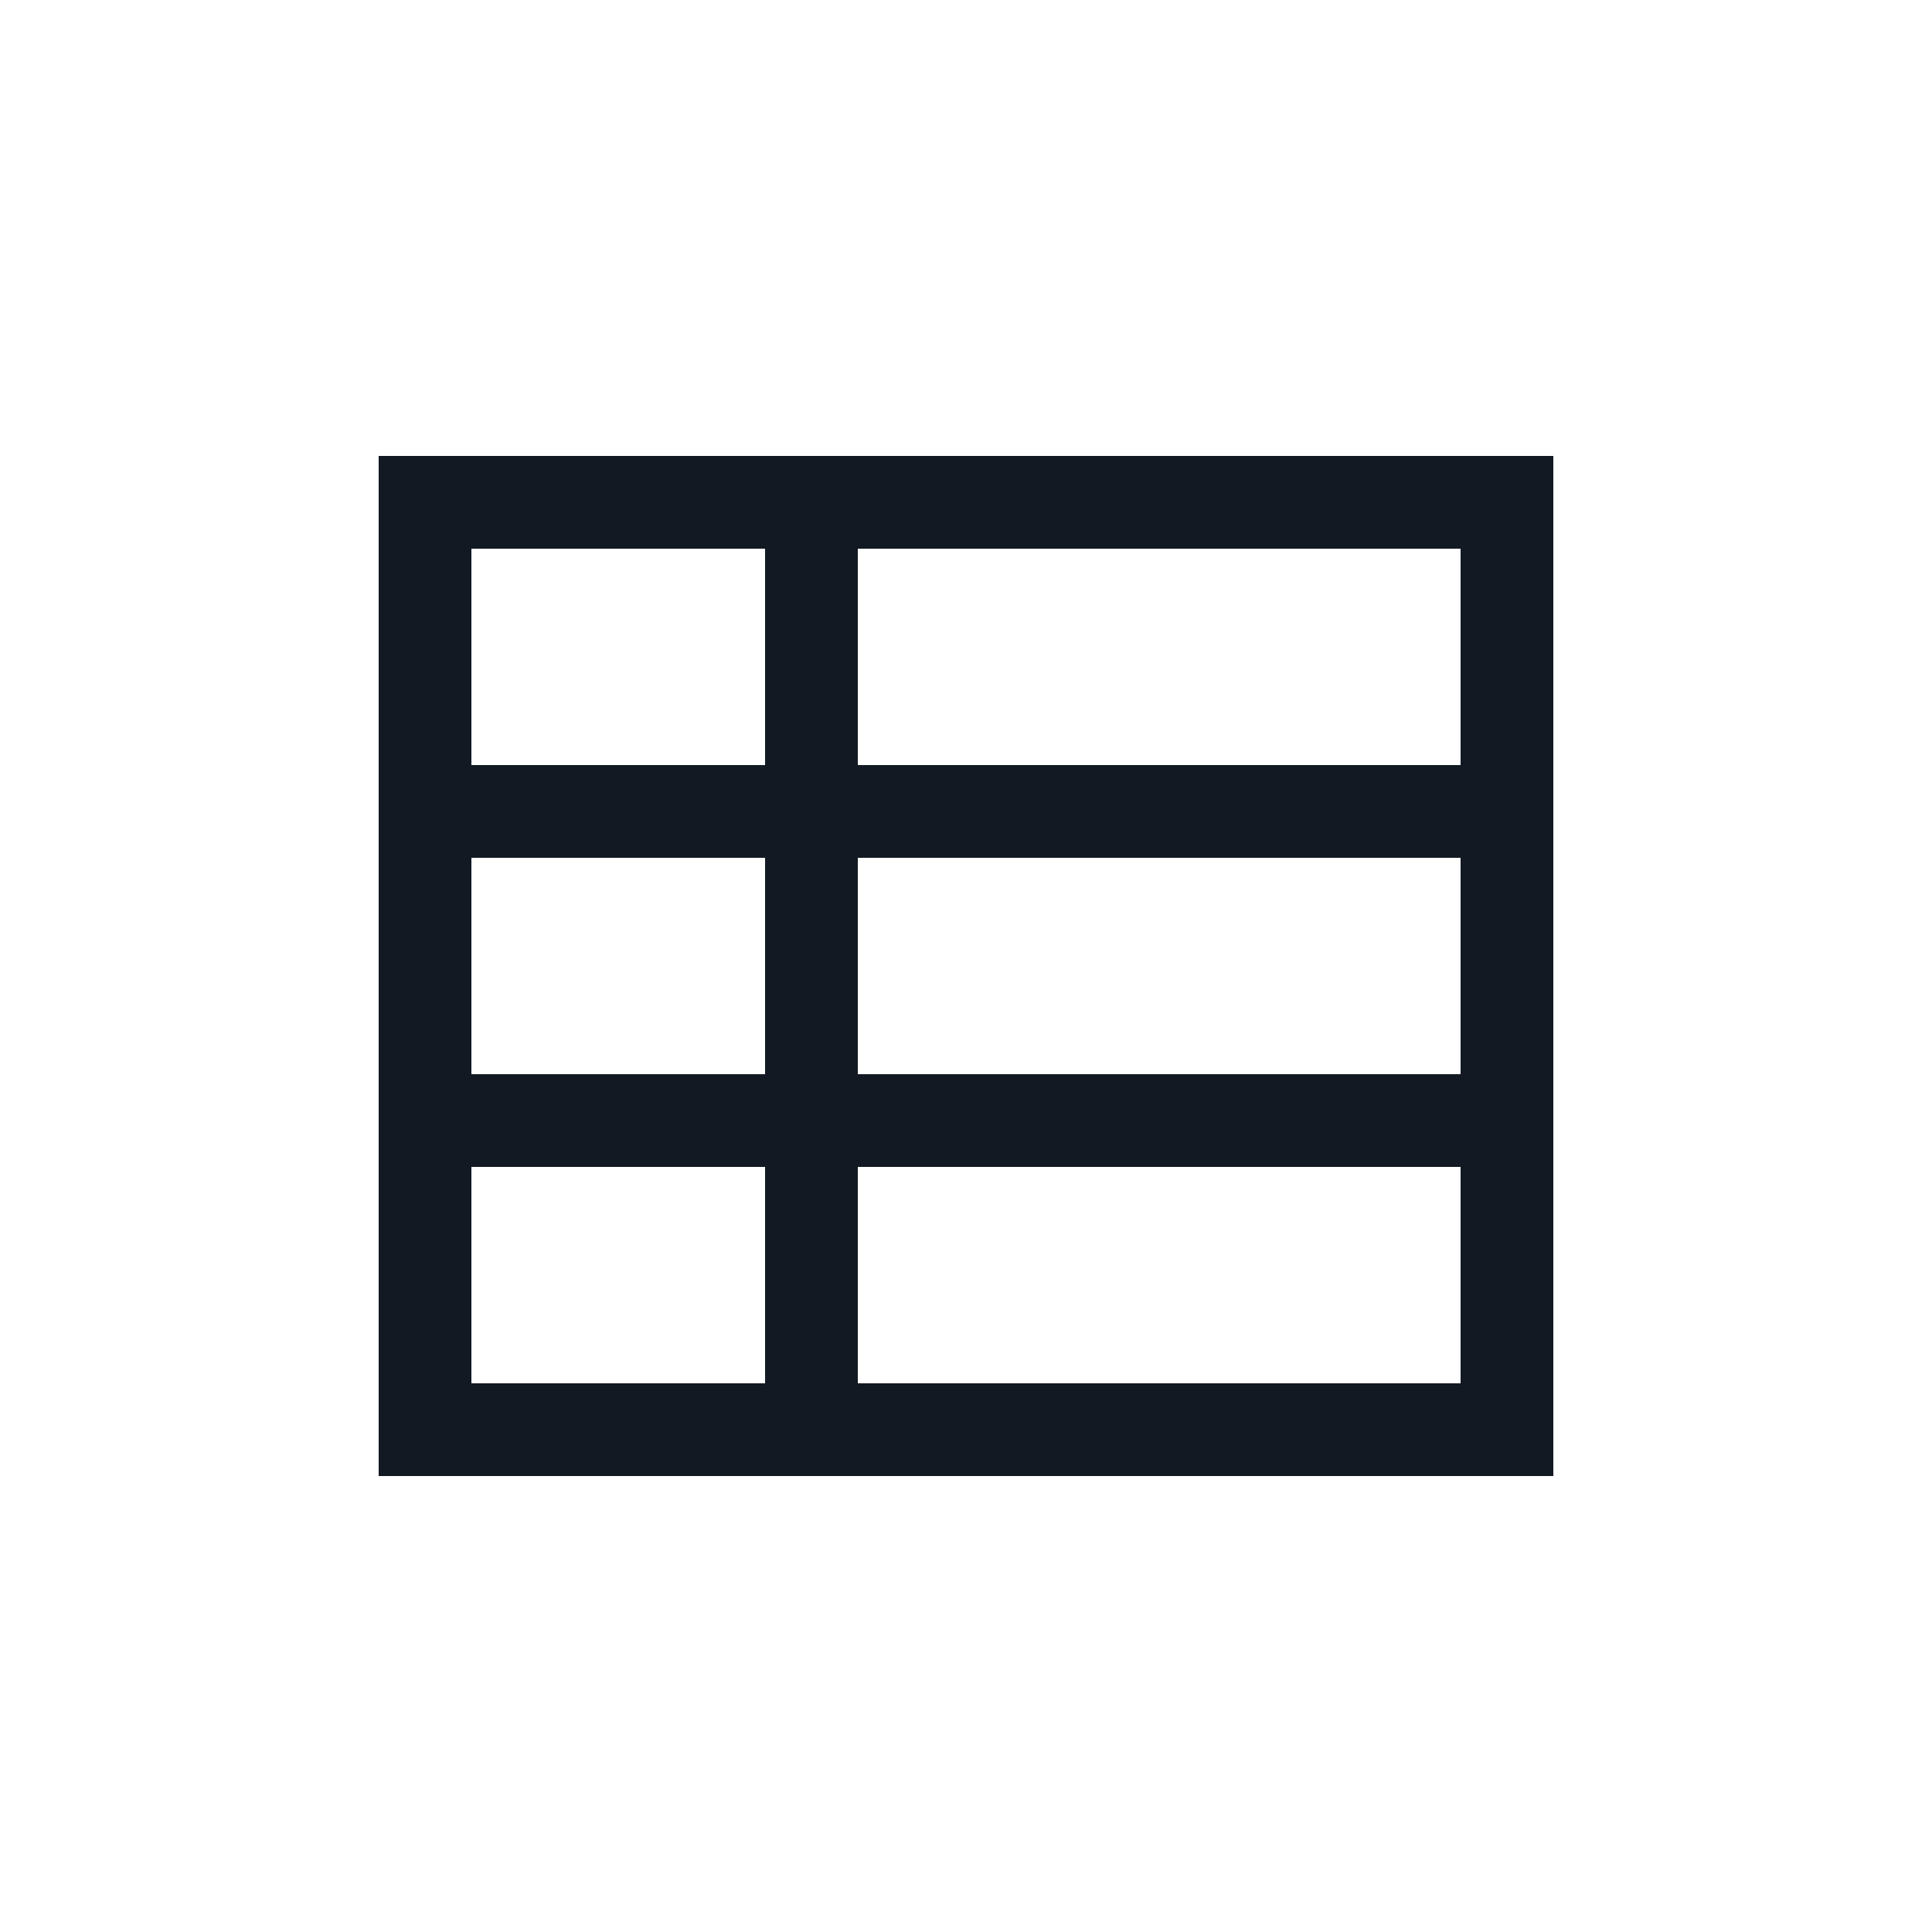
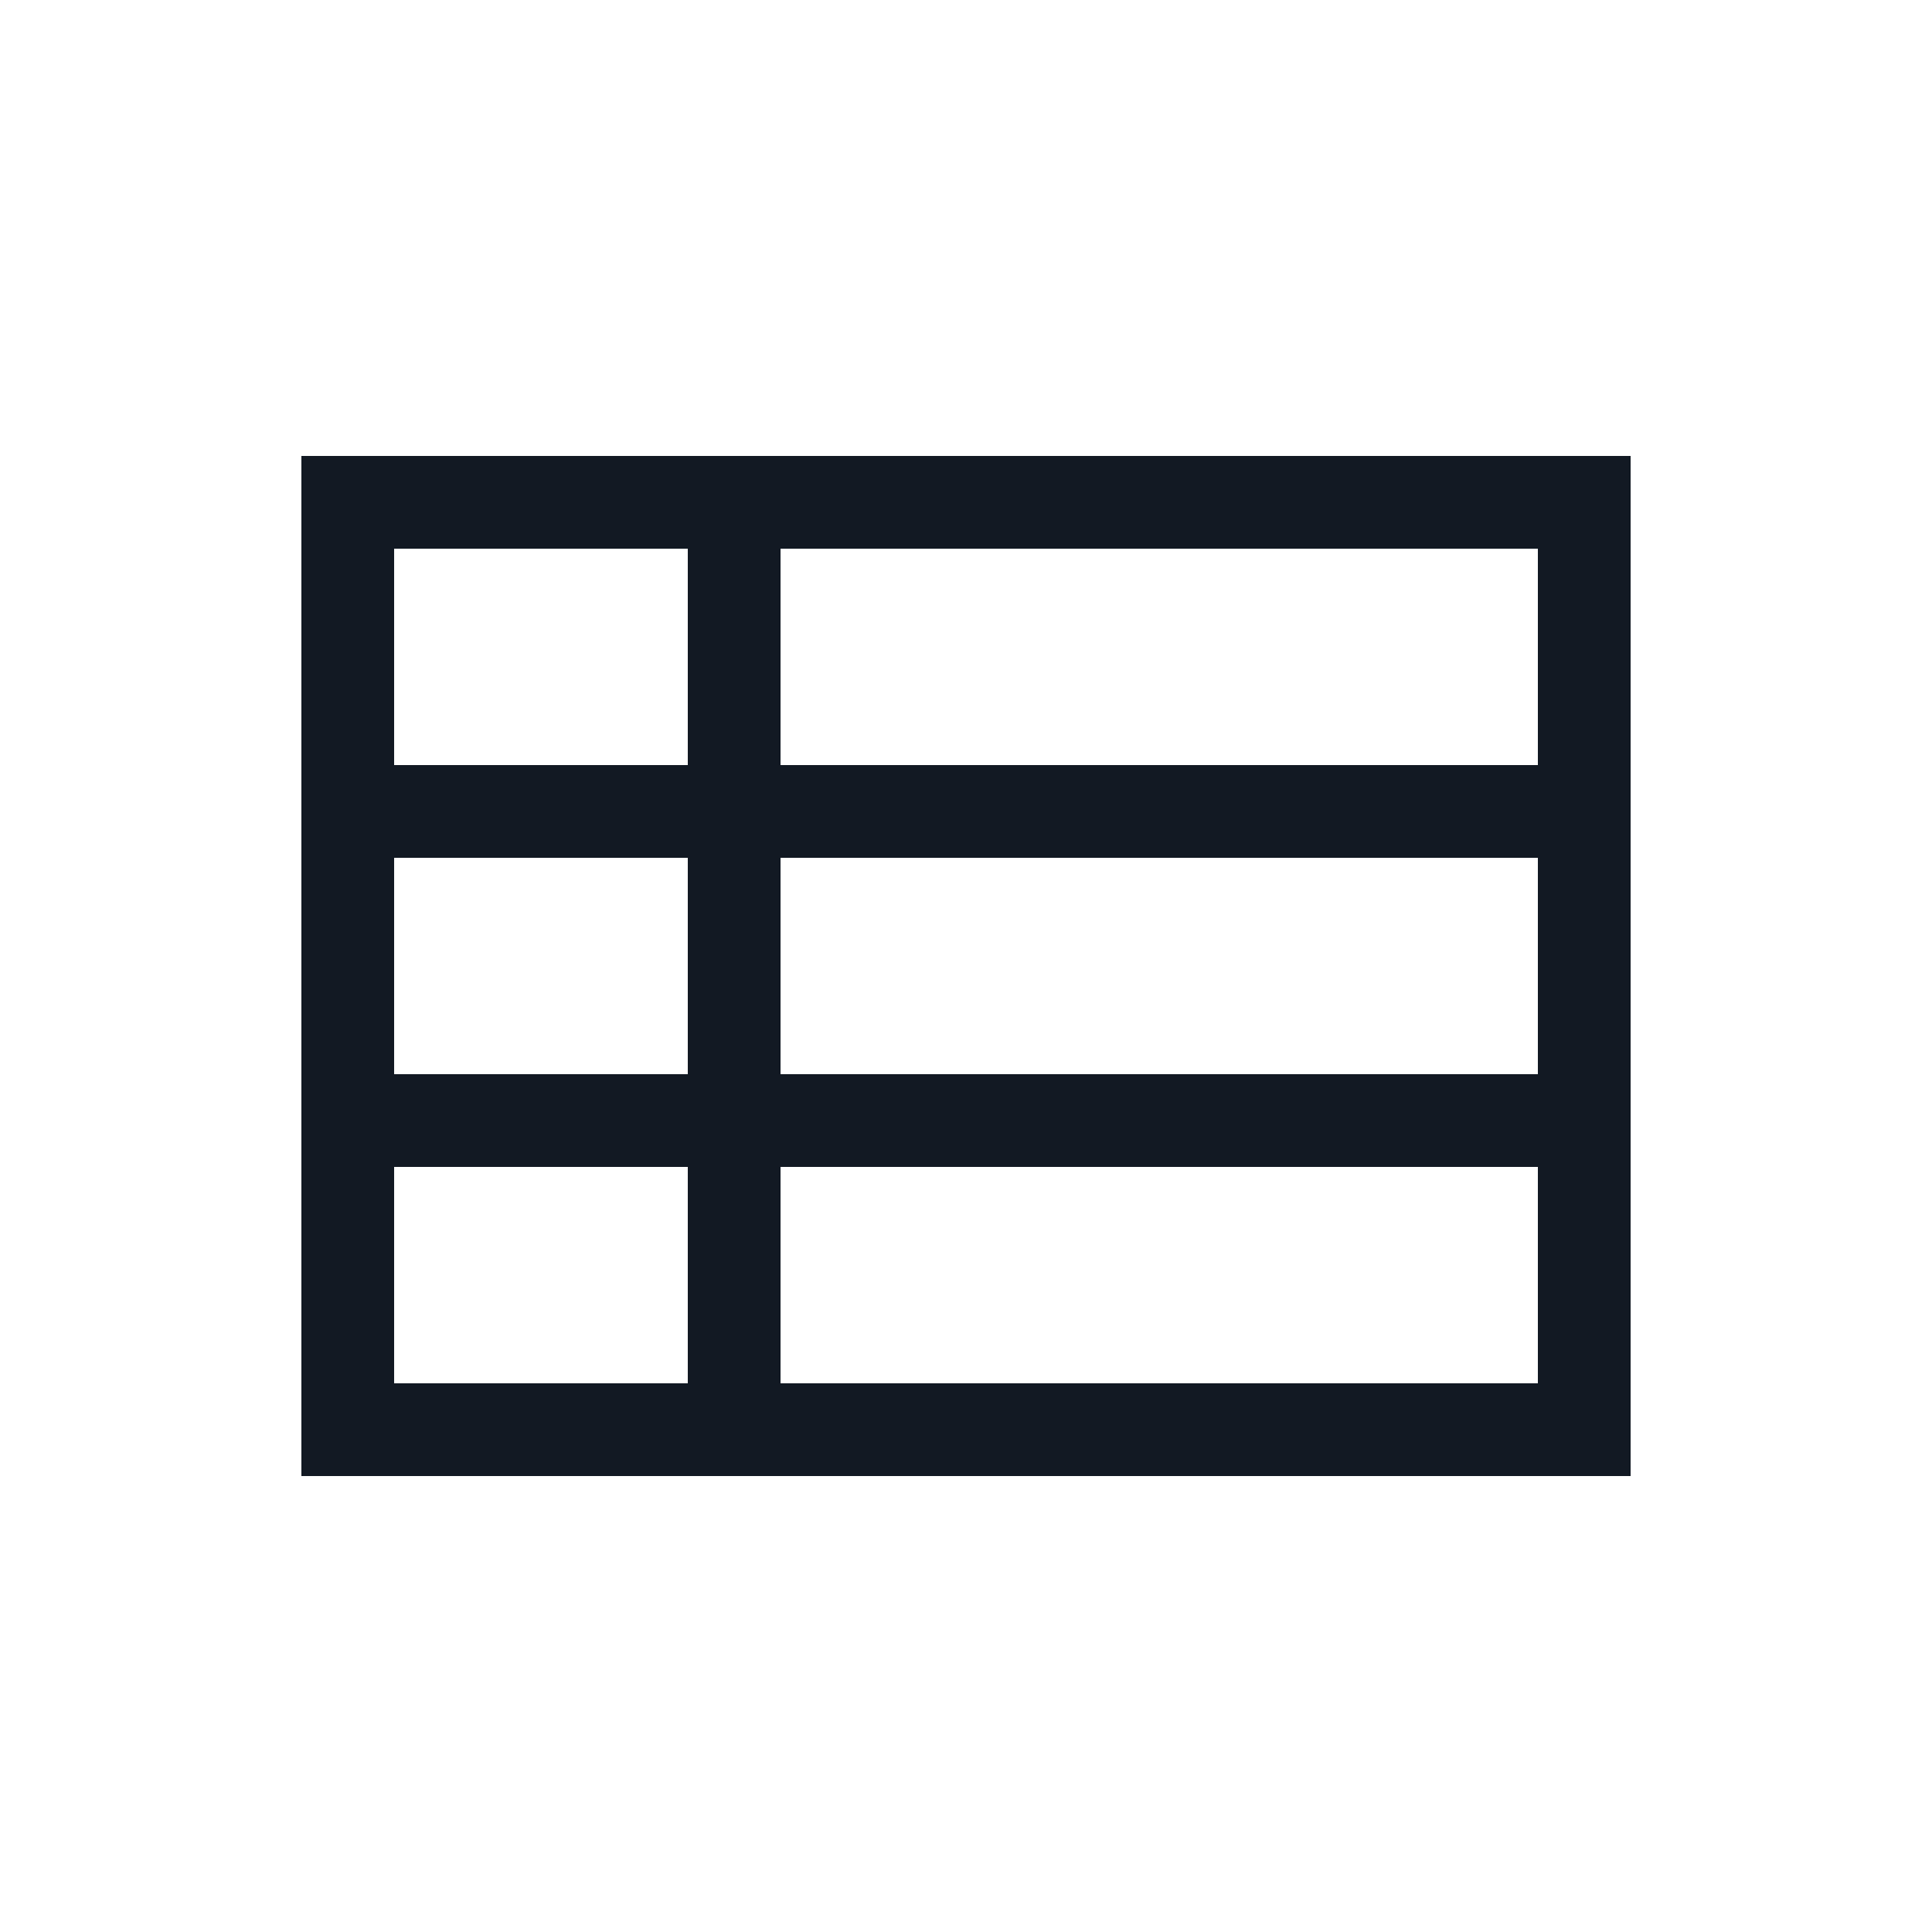
<svg xmlns="http://www.w3.org/2000/svg" width="25" height="25" viewBox="0 0 25 25" fill="none">
-   <rect x="5.5" y="6.5" width="14" height="12" stroke="#121923" stroke-width="1.2" />
-   <path d="M10.5 6.5V18.5M19.5 10.5H5.5M19.5 14.5H5.5" stroke="#121923" stroke-width="1.2" />
+   <path d="M9.5 6.5V10.5M9.5 10.5V14.5M9.5 10.5H20.5M9.5 10.5H4.5M9.5 14.5V18.5M9.5 14.5H20.5M9.5 14.5H4.5M4.5 6.5H20.5V18.5H4.5V6.5Z" stroke="#121923" stroke-width="1.2" />
</svg>
